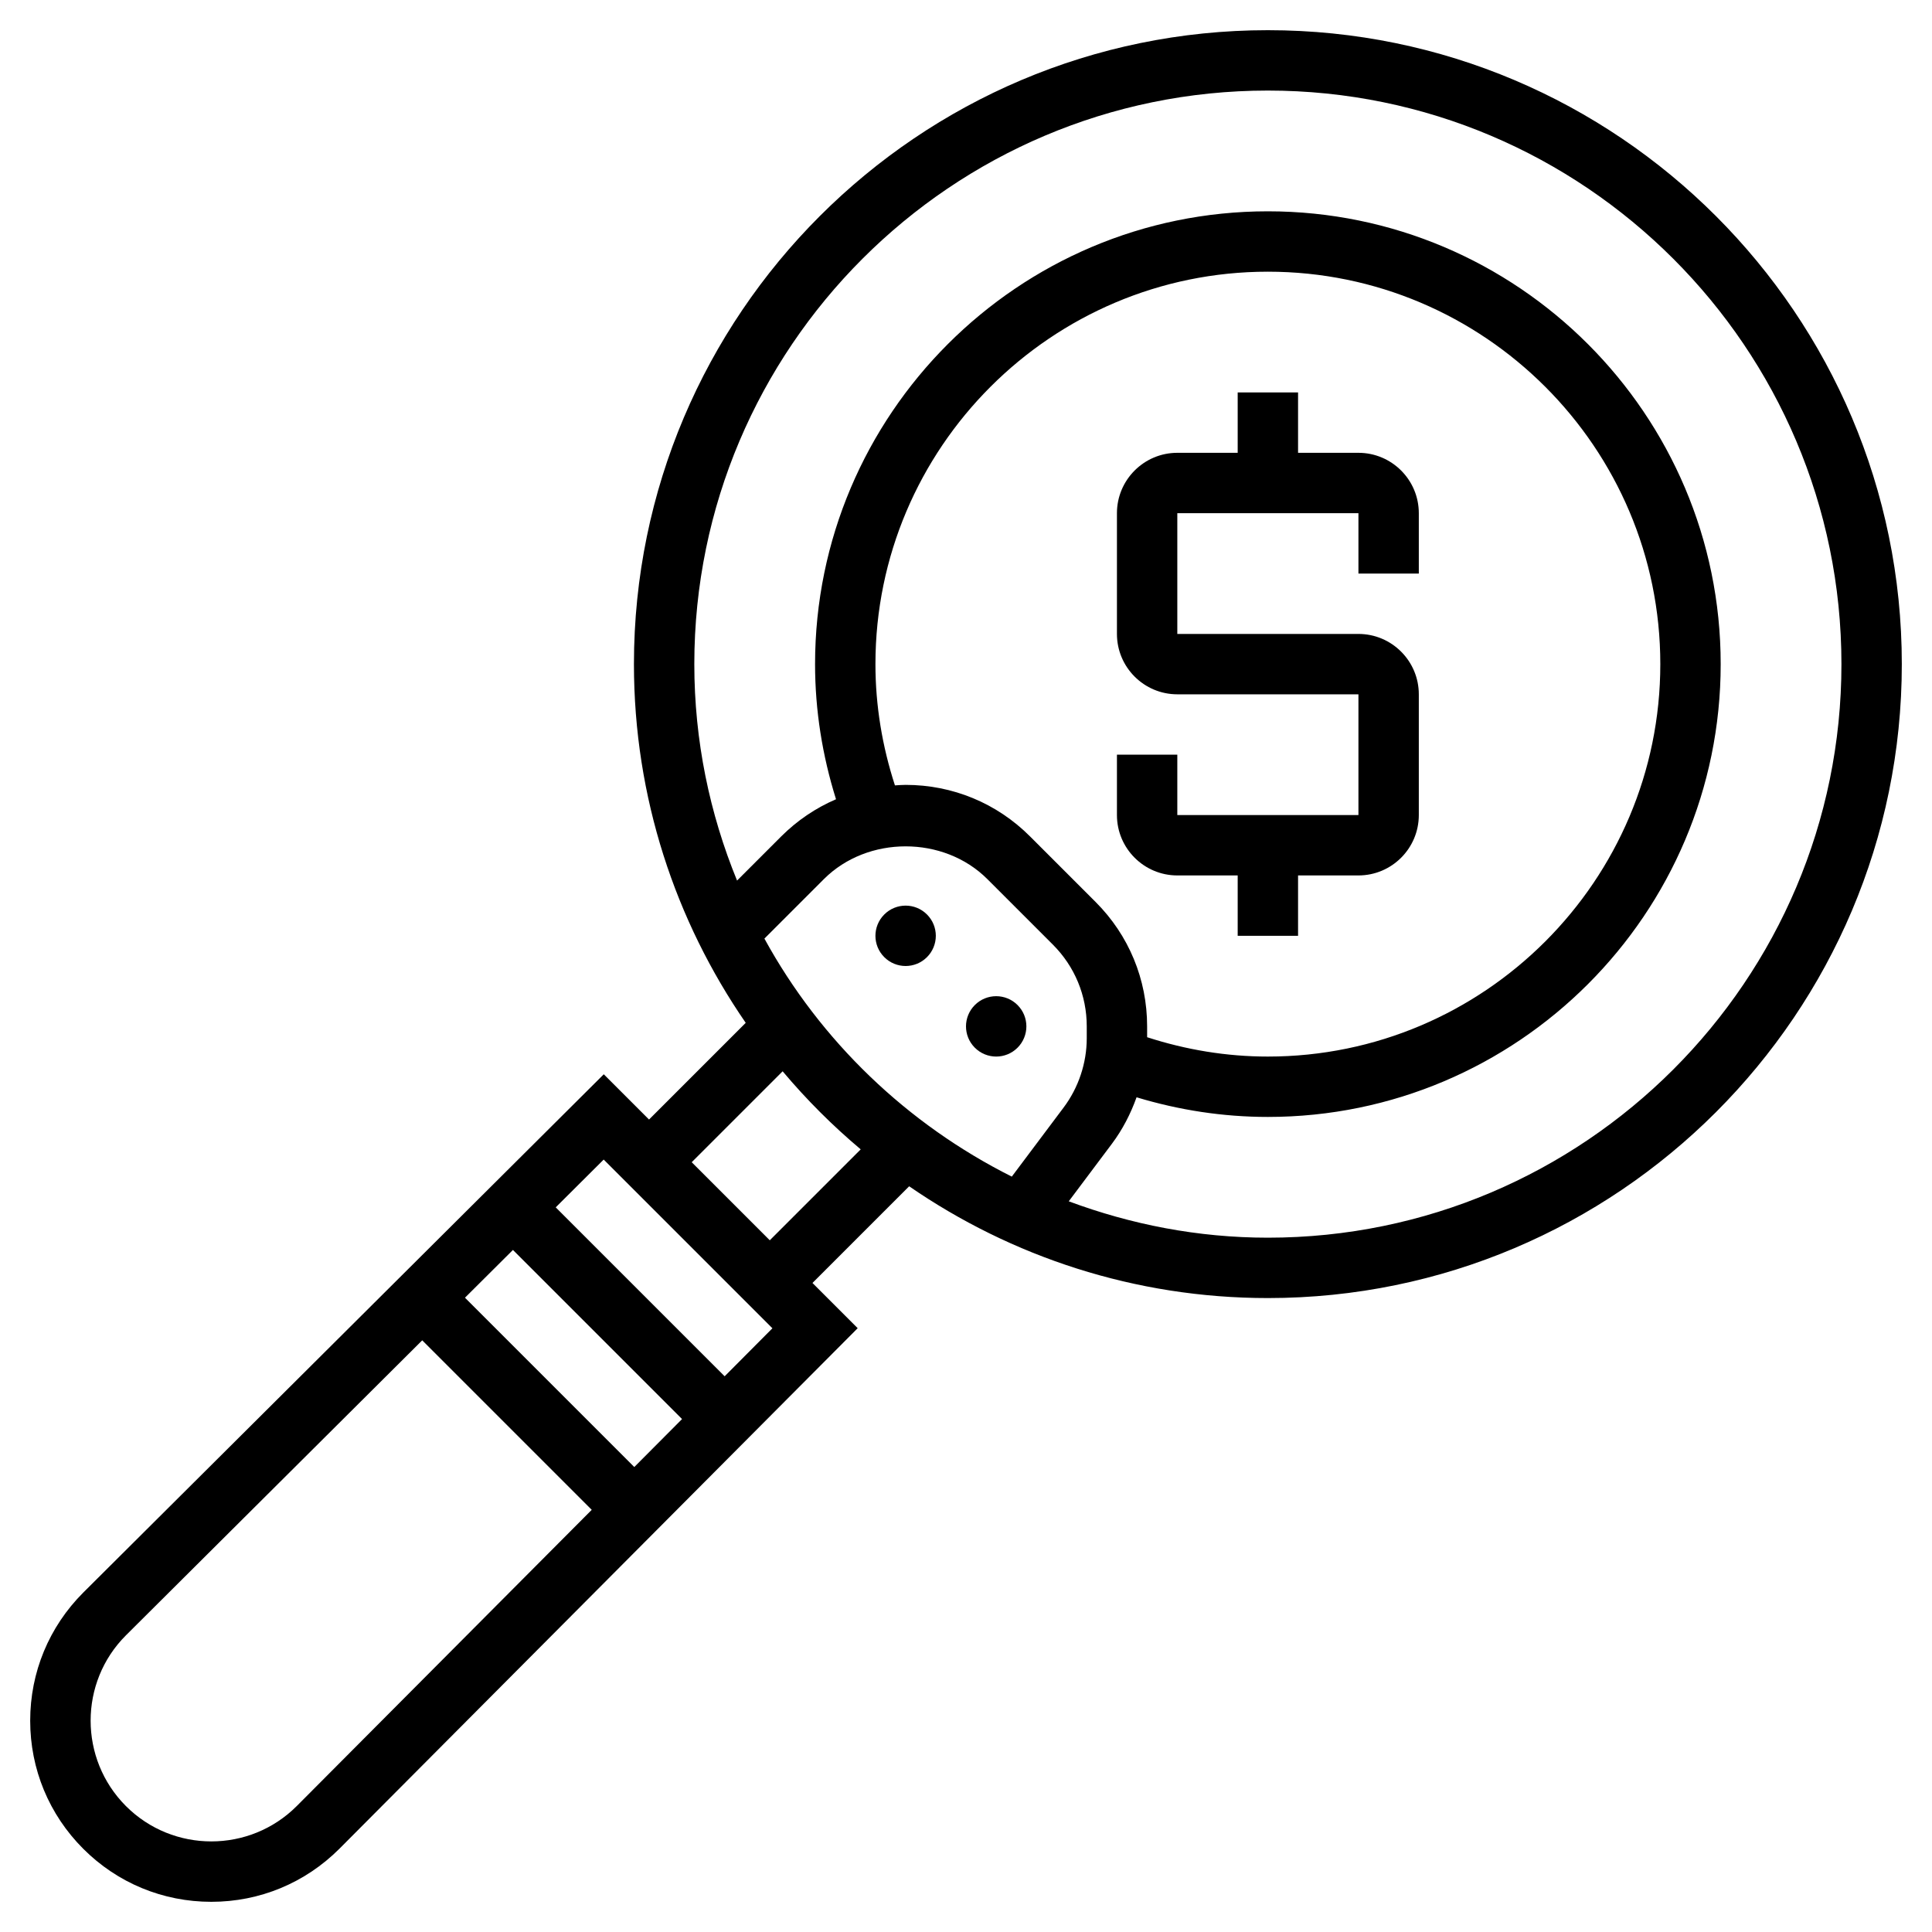
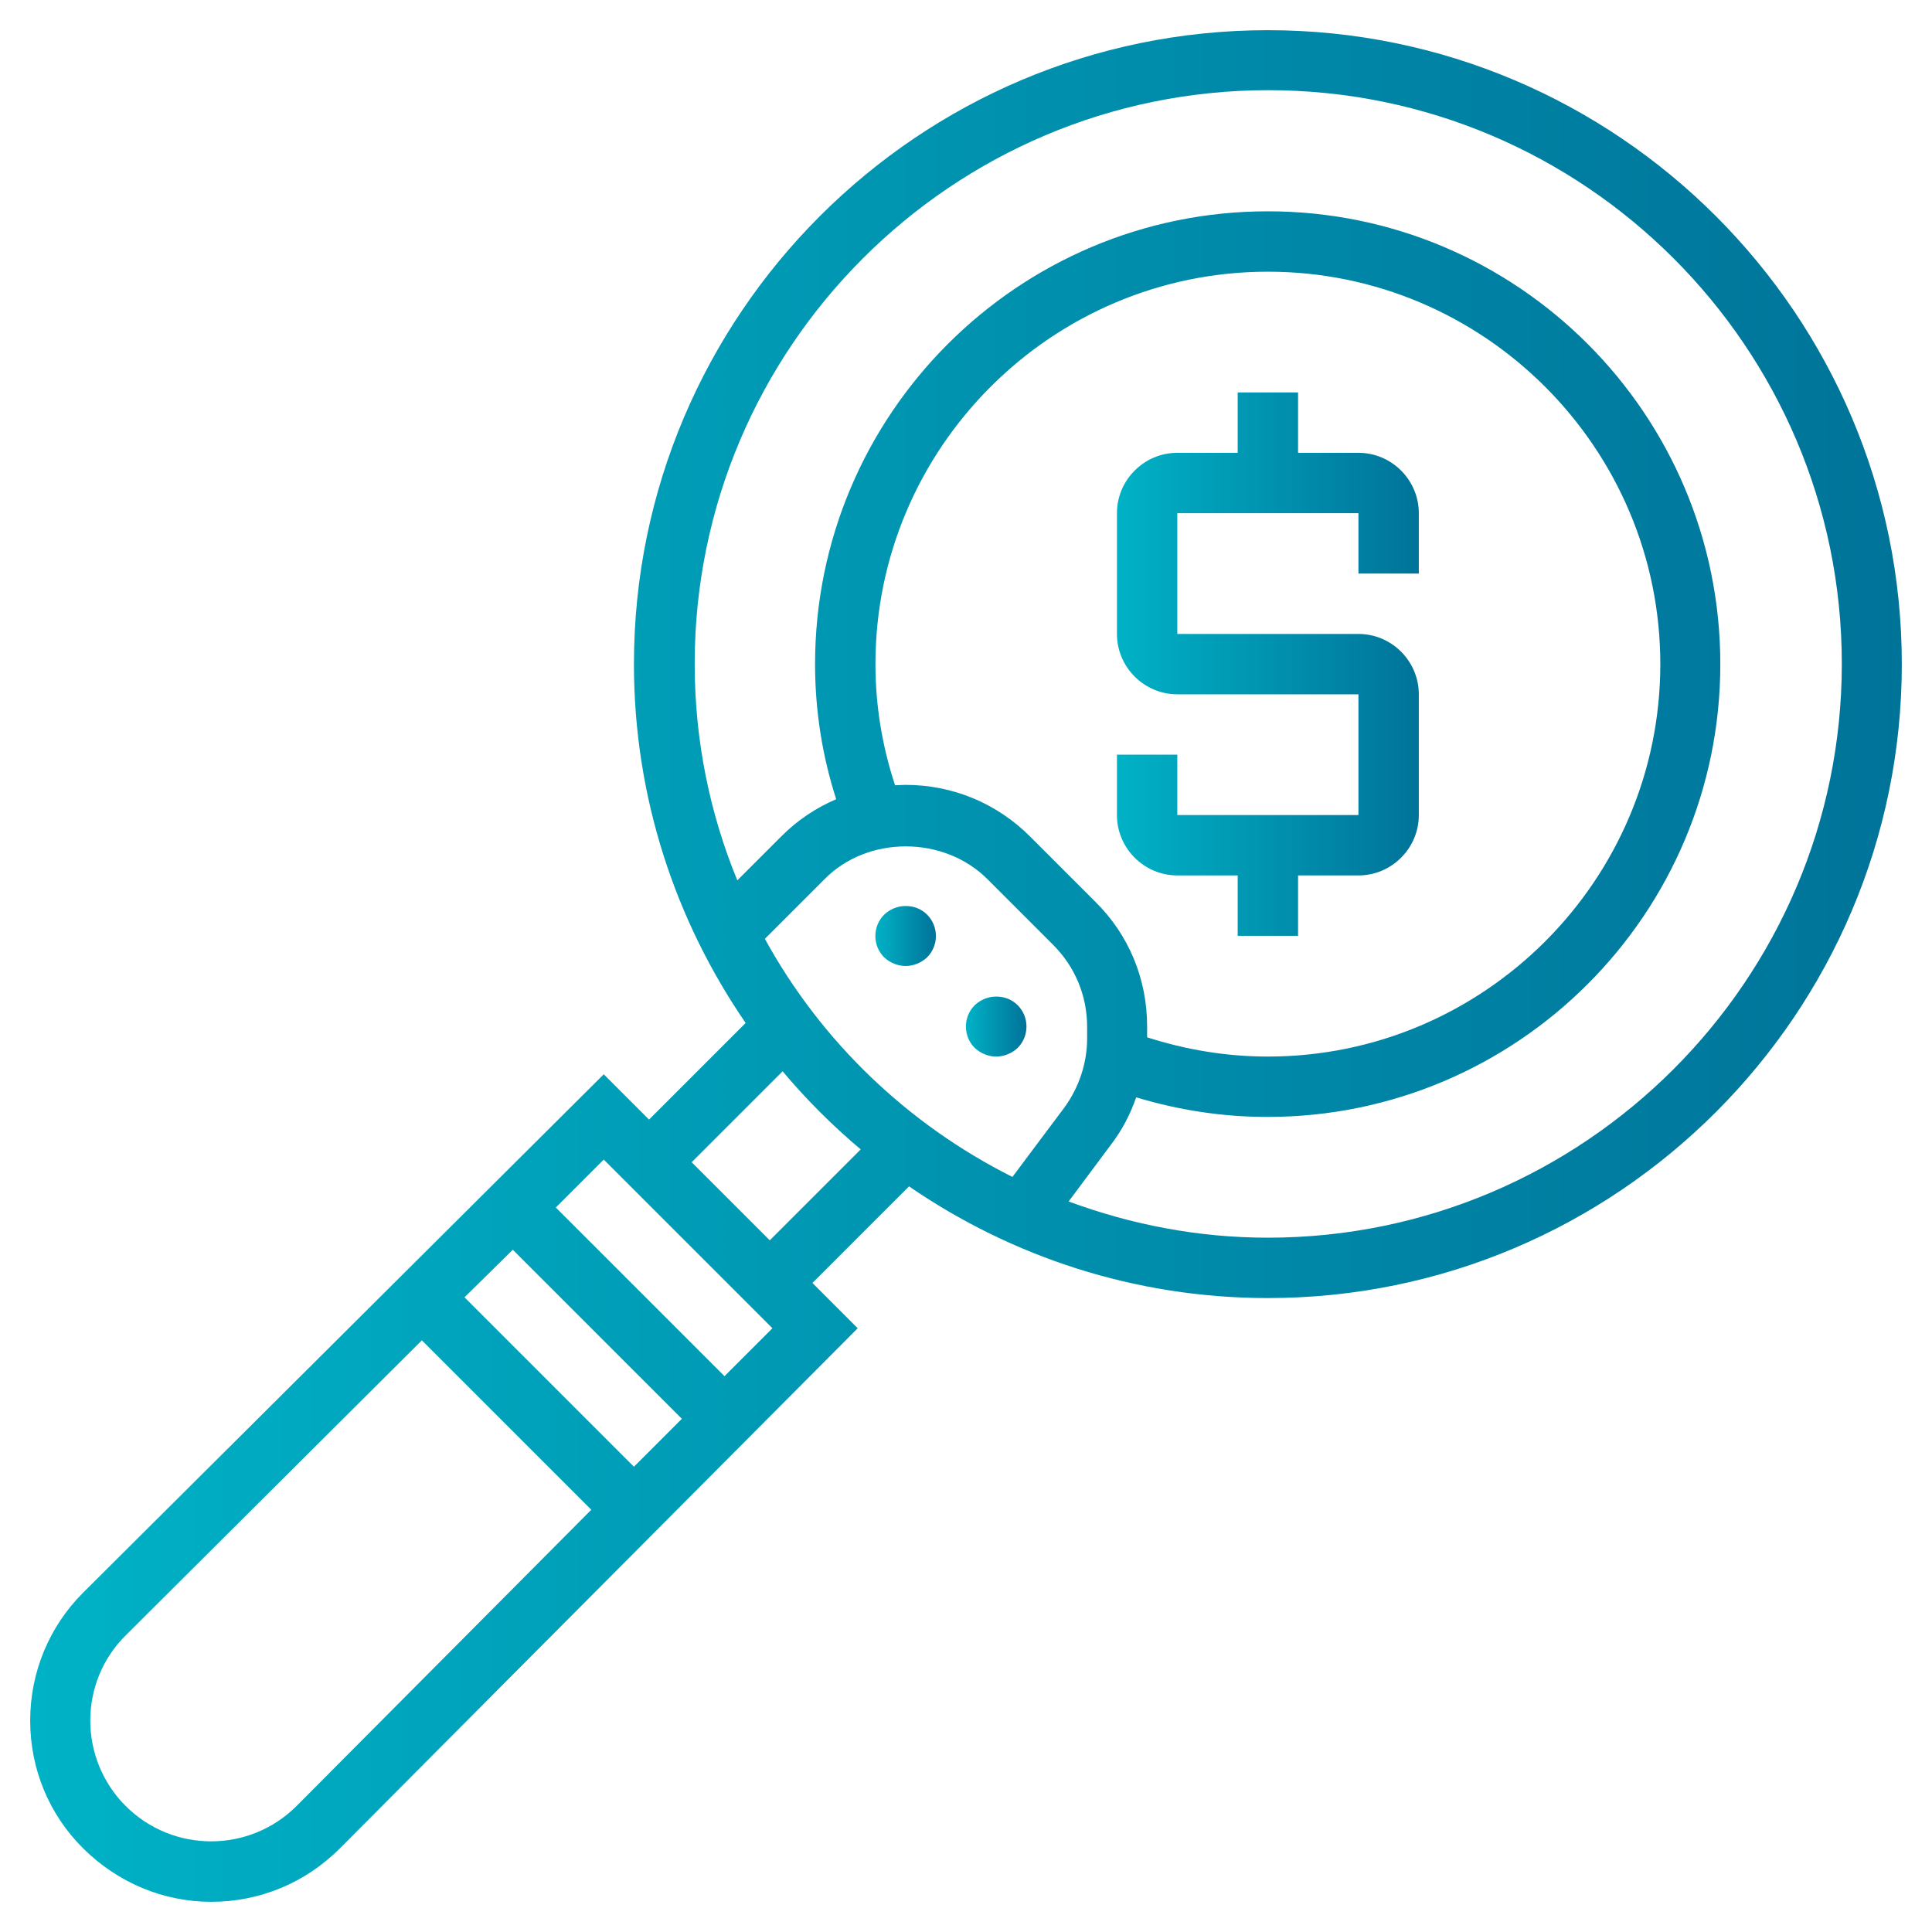
- <svg xmlns="http://www.w3.org/2000/svg" id="_x33_0" enable-background="new 0 0 64 64" height="512" viewBox="0 0 64 64" width="512">
-   <path d="m39 29h2v2h2v-2h2c1.103 0 2-.897 2-2v-4c0-1.103-.897-2-2-2h-6v-4h6v2h2v-2c0-1.103-.897-2-2-2h-2v-2h-2v2h-2c-1.103 0-2 .897-2 2v4c0 1.103.897 2 2 2h6v4h-6v-2h-2v2c0 1.103.897 2 2 2z" />
-   <path d="m42 1c-11.58 0-21 9.42-21 21 0 4.409 1.372 8.5 3.703 11.883l-3.203 3.203-1.499-1.499-17.244 17.17c-1.133 1.134-1.757 2.64-1.757 4.243s.624 3.109 1.757 4.243 2.64 1.757 4.243 1.757 3.109-.624 4.244-1.759l17.168-17.243-1.498-1.498 3.203-3.203c3.383 2.331 7.474 3.703 11.883 3.703 11.58 0 21-9.42 21-21s-9.42-21-21-21zm-13 21c0-7.168 5.832-13 13-13s13 5.832 13 13-5.832 13-13 13c-1.372 0-2.712-.224-4-.641v-.359c0-1.557-.606-3.021-1.707-4.121l-2.172-2.172c-1.1-1.101-2.564-1.707-4.121-1.707-.119 0-.236.01-.354.017-.42-1.293-.646-2.639-.646-4.017zm3.707 7.121 2.172 2.172c.723.723 1.121 1.685 1.121 2.707v.391c0 .823-.272 1.639-.766 2.297l-1.717 2.289c-3.466-1.739-6.337-4.491-8.195-7.885l1.971-1.971c1.446-1.446 3.968-1.446 5.414 0zm-15.715 12.285 5.602 5.602-1.582 1.589-5.609-5.609zm-7.163 18.423c-1.56 1.56-4.098 1.56-5.657 0s-1.56-4.098-.001-5.656l9.816-9.773 5.615 5.615zm14.176-14.238-5.596-5.596 1.589-1.583 5.589 5.589zm1.495-4.505-2.586-2.586 3.012-3.012c.786.935 1.651 1.8 2.586 2.586zm16.5-.086c-2.322 0-4.538-.439-6.596-1.205l1.43-1.907c.351-.468.62-.991.816-1.539 1.405.425 2.862.651 4.35.651 8.271 0 15-6.729 15-15s-6.729-15-15-15-15 6.729-15 15c0 1.533.242 3.032.694 4.476-.669.288-1.284.701-1.815 1.231l-1.463 1.463c-.907-2.214-1.416-4.633-1.416-7.17 0-10.477 8.523-19 19-19s19 8.523 19 19-8.523 19-19 19z" />
-   <path d="m30 32c.256 0 .512-.098.707-.293.391-.391.391-1.024 0-1.414-.195-.195-.451-.293-.707-.293s-.512.098-.707.293c-.391.391-.391 1.024 0 1.414.195.195.451.293.707.293z" />
-   <path d="m33 35c.256 0 .512-.098.707-.293.391-.391.391-1.024 0-1.414-.195-.195-.451-.293-.707-.293s-.512.098-.707.293c-.391.391-.391 1.024 0 1.414.195.195.451.293.707.293z" />
+ <svg xmlns="http://www.w3.org/2000/svg" version="1.1" id="_x33_0" x="0px" y="0px" viewBox="0 0 512 512" style="enable-background:new 0 0 512 512;" xml:space="preserve">
+   <style type="text/css">
+ 	.st0{fill:url(#SVGID_1_);}
+ 	.st1{fill:url(#SVGID_2_);}
+ 	.st2{fill:url(#SVGID_3_);}
+ 	.st3{fill:url(#SVGID_4_);}
+ </style>
+   <linearGradient id="SVGID_1_" gradientUnits="userSpaceOnUse" x1="296" y1="176" x2="376" y2="176">
+     <stop offset="0" style="stop-color:#00B2C6" />
+     <stop offset="1" style="stop-color:#007399" />
+   </linearGradient>
+   <path class="st0" d="M312,232h16v16h16v-16h16c8.8,0,16-7.2,16-16v-32c0-8.8-7.2-16-16-16h-48v-32h48v16h16v-16c0-8.8-7.2-16-16-16  h-16v-16h-16v16h-16c-8.8,0-16,7.2-16,16v32c0,8.8,7.2,16,16,16h48v32h-48v-16h-16v16C296,224.8,303.2,232,312,232z" />
+   <linearGradient id="SVGID_2_" gradientUnits="userSpaceOnUse" x1="8" y1="256" x2="504" y2="256">
+     <stop offset="0" style="stop-color:#00B2C6" />
+     <stop offset="1" style="stop-color:#007399" />
+   </linearGradient>
+   <path class="st1" d="M336,8c-92.6,0-168,75.4-168,168c0,35.3,11,68,29.6,95.1L172,296.7l-12-12l-138,137.4C13,431.1,8,443.2,8,456  s5,24.9,14.1,33.9S43.2,504,56,504s24.9-5,34-14.1L227.3,352l-12-12l25.6-25.6C268,333,300.7,344,336,344c92.6,0,168-75.4,168-168  S428.6,8,336,8L336,8z M232,176c0-57.3,46.7-104,104-104s104,46.7,104,104s-46.7,104-104,104c-11,0-21.7-1.8-32-5.1V272  c0-12.5-4.8-24.2-13.7-33L273,221.7c-8.8-8.8-20.5-13.7-33-13.7c-1,0-1.9,0.1-2.8,0.1C233.8,197.8,232,187,232,176L232,176z   M261.7,233l17.4,17.4c5.8,5.8,9,13.5,9,21.7v3.1c0,6.6-2.2,13.1-6.1,18.4l-13.7,18.3c-27.7-13.9-50.7-35.9-65.6-63.1l15.8-15.8  C229.9,221.4,250.1,221.4,261.7,233L261.7,233z M135.9,331.2l44.8,44.8l-12.7,12.7l-44.9-44.9L135.9,331.2z M78.6,478.6  c-12.5,12.5-32.8,12.5-45.3,0s-12.5-32.8,0-45.2l78.5-78.2l44.9,44.9L78.6,478.6z M192,364.7L147.3,320l12.7-12.7l44.7,44.7  L192,364.7z M204,328.7L183.3,308l24.1-24.1c6.3,7.5,13.2,14.4,20.7,20.7L204,328.7z M336,328c-18.6,0-36.3-3.5-52.8-9.6l11.4-15.3  c2.8-3.7,5-7.9,6.5-12.3c11.2,3.4,22.9,5.2,34.8,5.2c66.2,0,120-53.8,120-120S402.2,56,336,56s-120,53.8-120,120  c0,12.3,1.9,24.3,5.6,35.8c-5.4,2.3-10.3,5.6-14.5,9.8l-11.7,11.7c-7.3-17.7-11.3-37.1-11.3-57.4c0-83.8,68.2-152,152-152  s152,68.2,152,152S419.8,328,336,328L336,328z" />
+   <linearGradient id="SVGID_3_" gradientUnits="userSpaceOnUse" x1="231.998" y1="248" x2="248.002" y2="248">
+     <stop offset="0" style="stop-color:#00B2C6" />
+     <stop offset="1" style="stop-color:#007399" />
+   </linearGradient>
+   <path class="st2" d="M240,256c2,0,4.1-0.8,5.7-2.3c3.1-3.1,3.1-8.2,0-11.3c-1.6-1.6-3.6-2.3-5.7-2.3s-4.1,0.8-5.7,2.3  c-3.1,3.1-3.1,8.2,0,11.3C235.9,255.2,238,256,240,256z" />
+   <linearGradient id="SVGID_4_" gradientUnits="userSpaceOnUse" x1="255.998" y1="272" x2="272.002" y2="272">
+     <stop offset="0" style="stop-color:#00B2C6" />
+     <stop offset="1" style="stop-color:#007399" />
+   </linearGradient>
+   <path class="st3" d="M264,280c2,0,4.1-0.8,5.7-2.3c3.1-3.1,3.1-8.2,0-11.3c-1.6-1.6-3.6-2.3-5.7-2.3s-4.1,0.8-5.7,2.3  c-3.1,3.1-3.1,8.2,0,11.3C259.9,279.2,262,280,264,280z" />
</svg>
